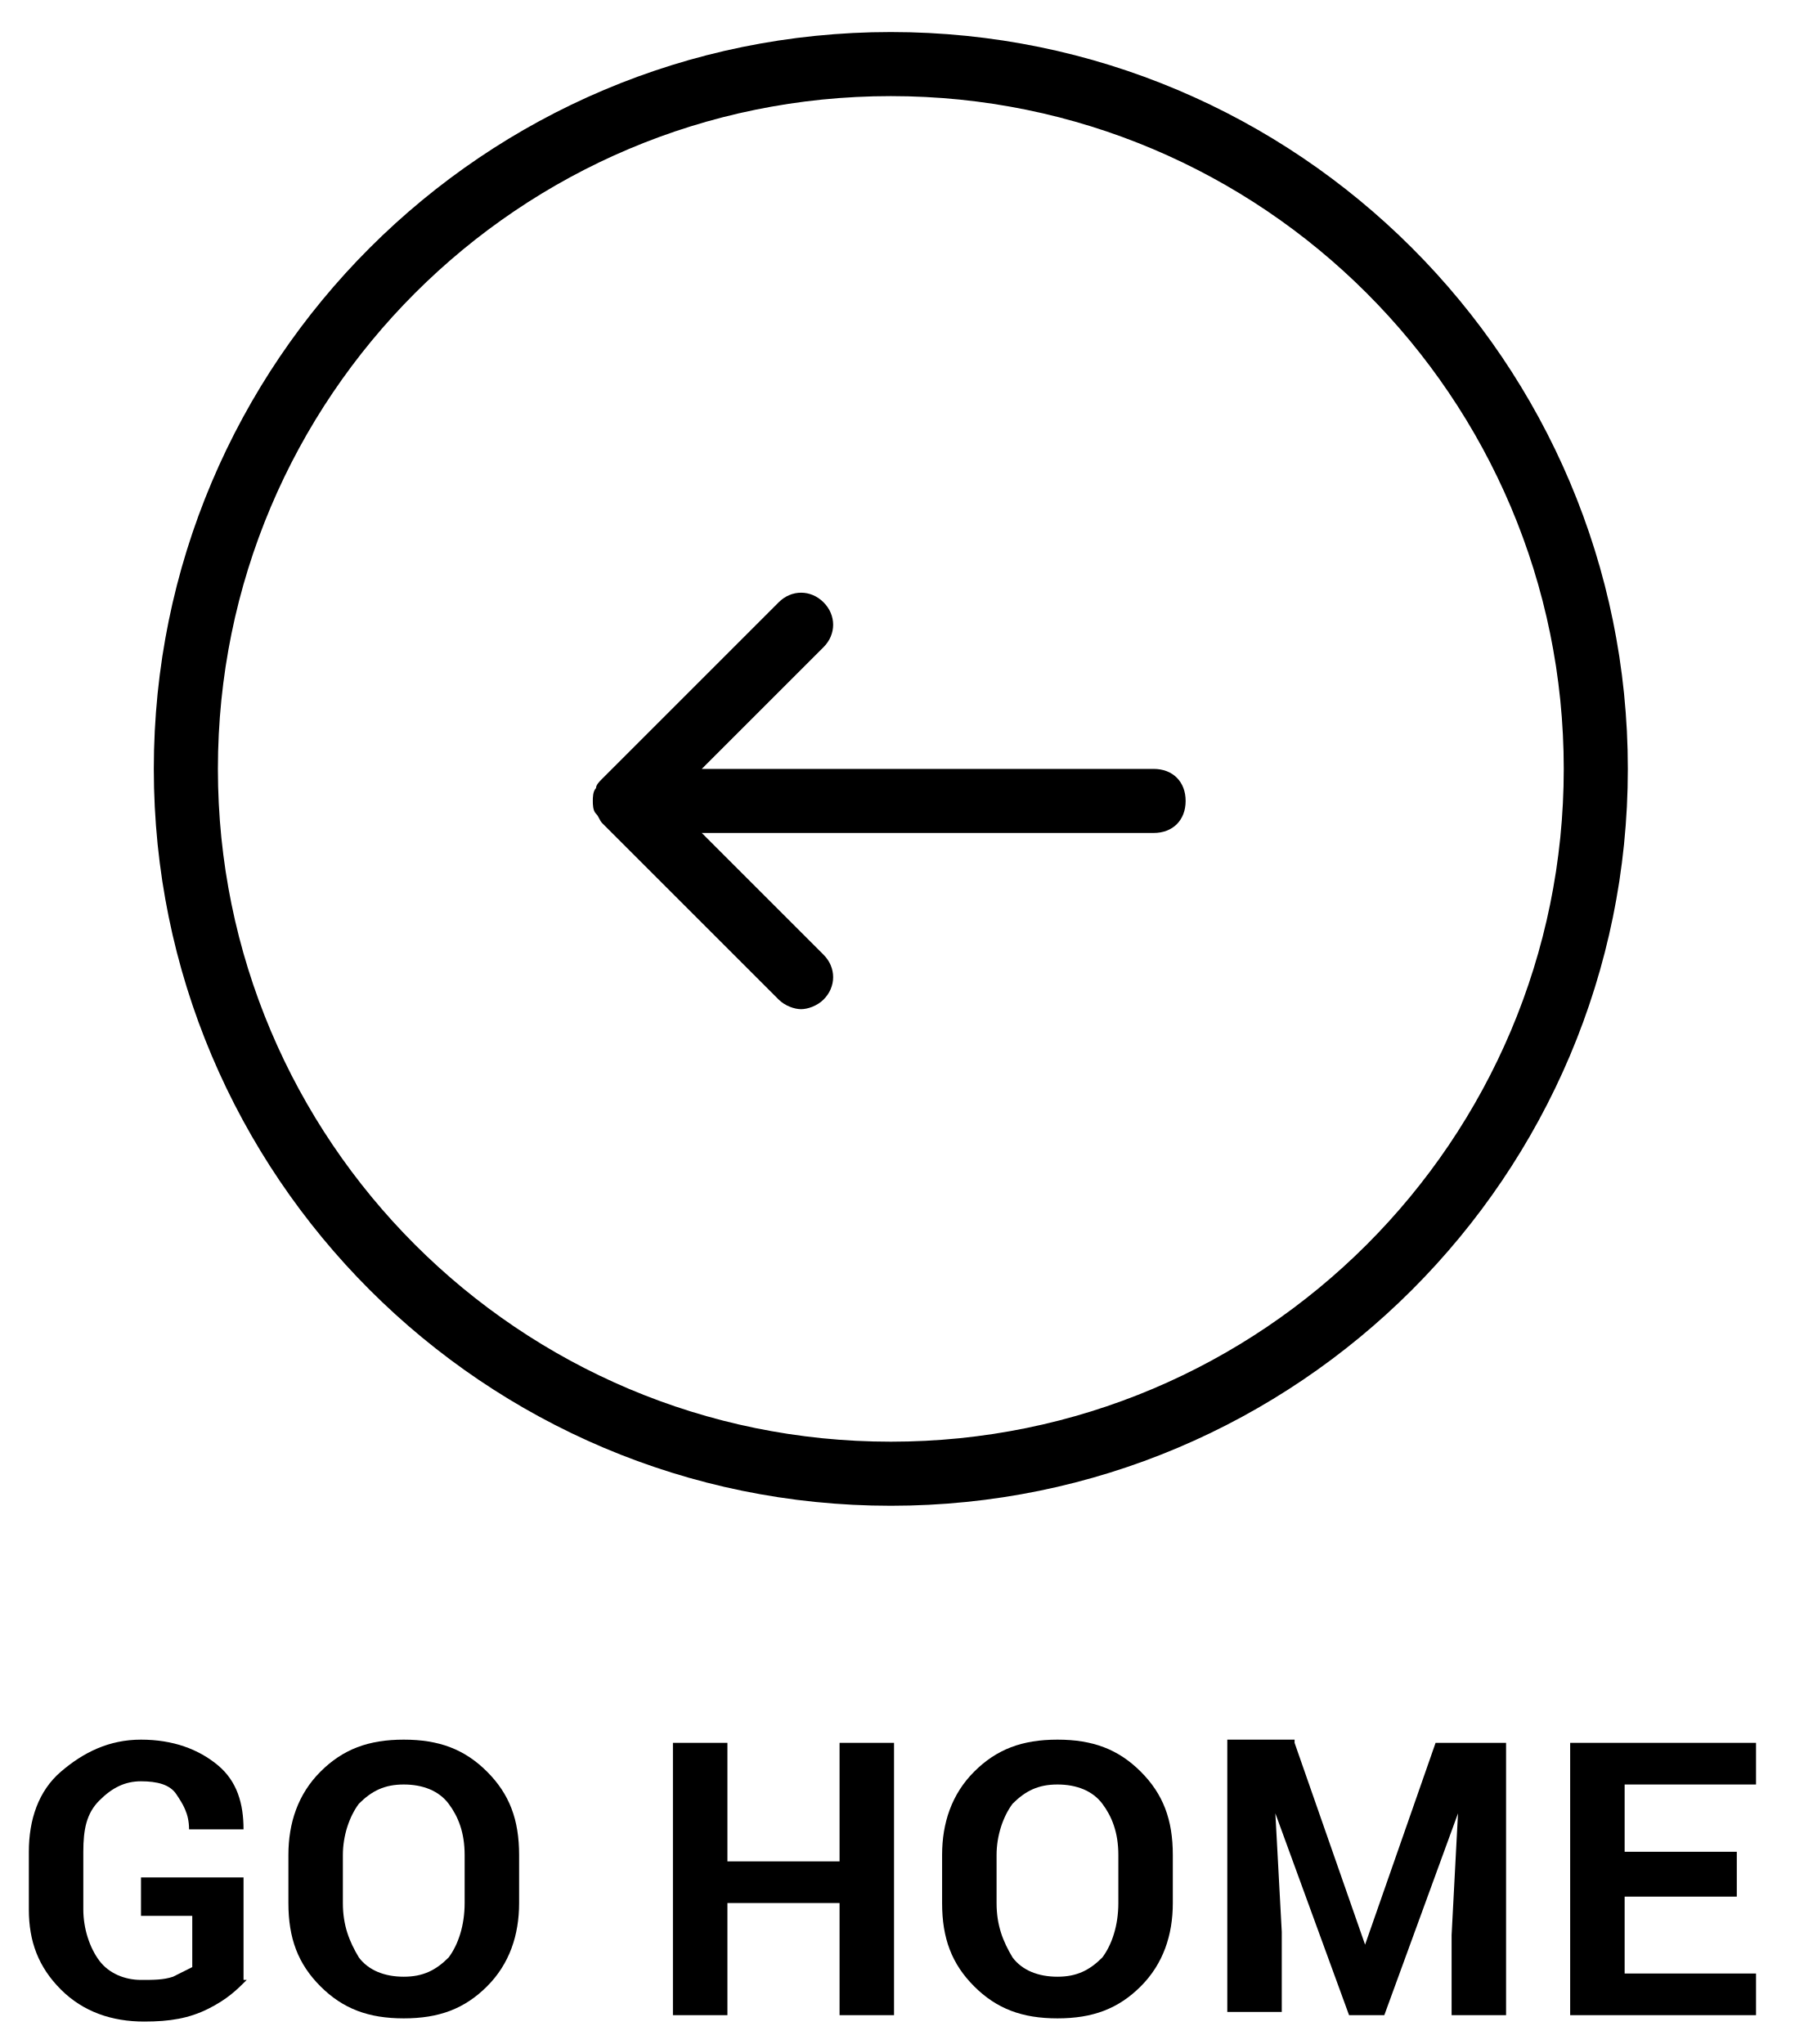
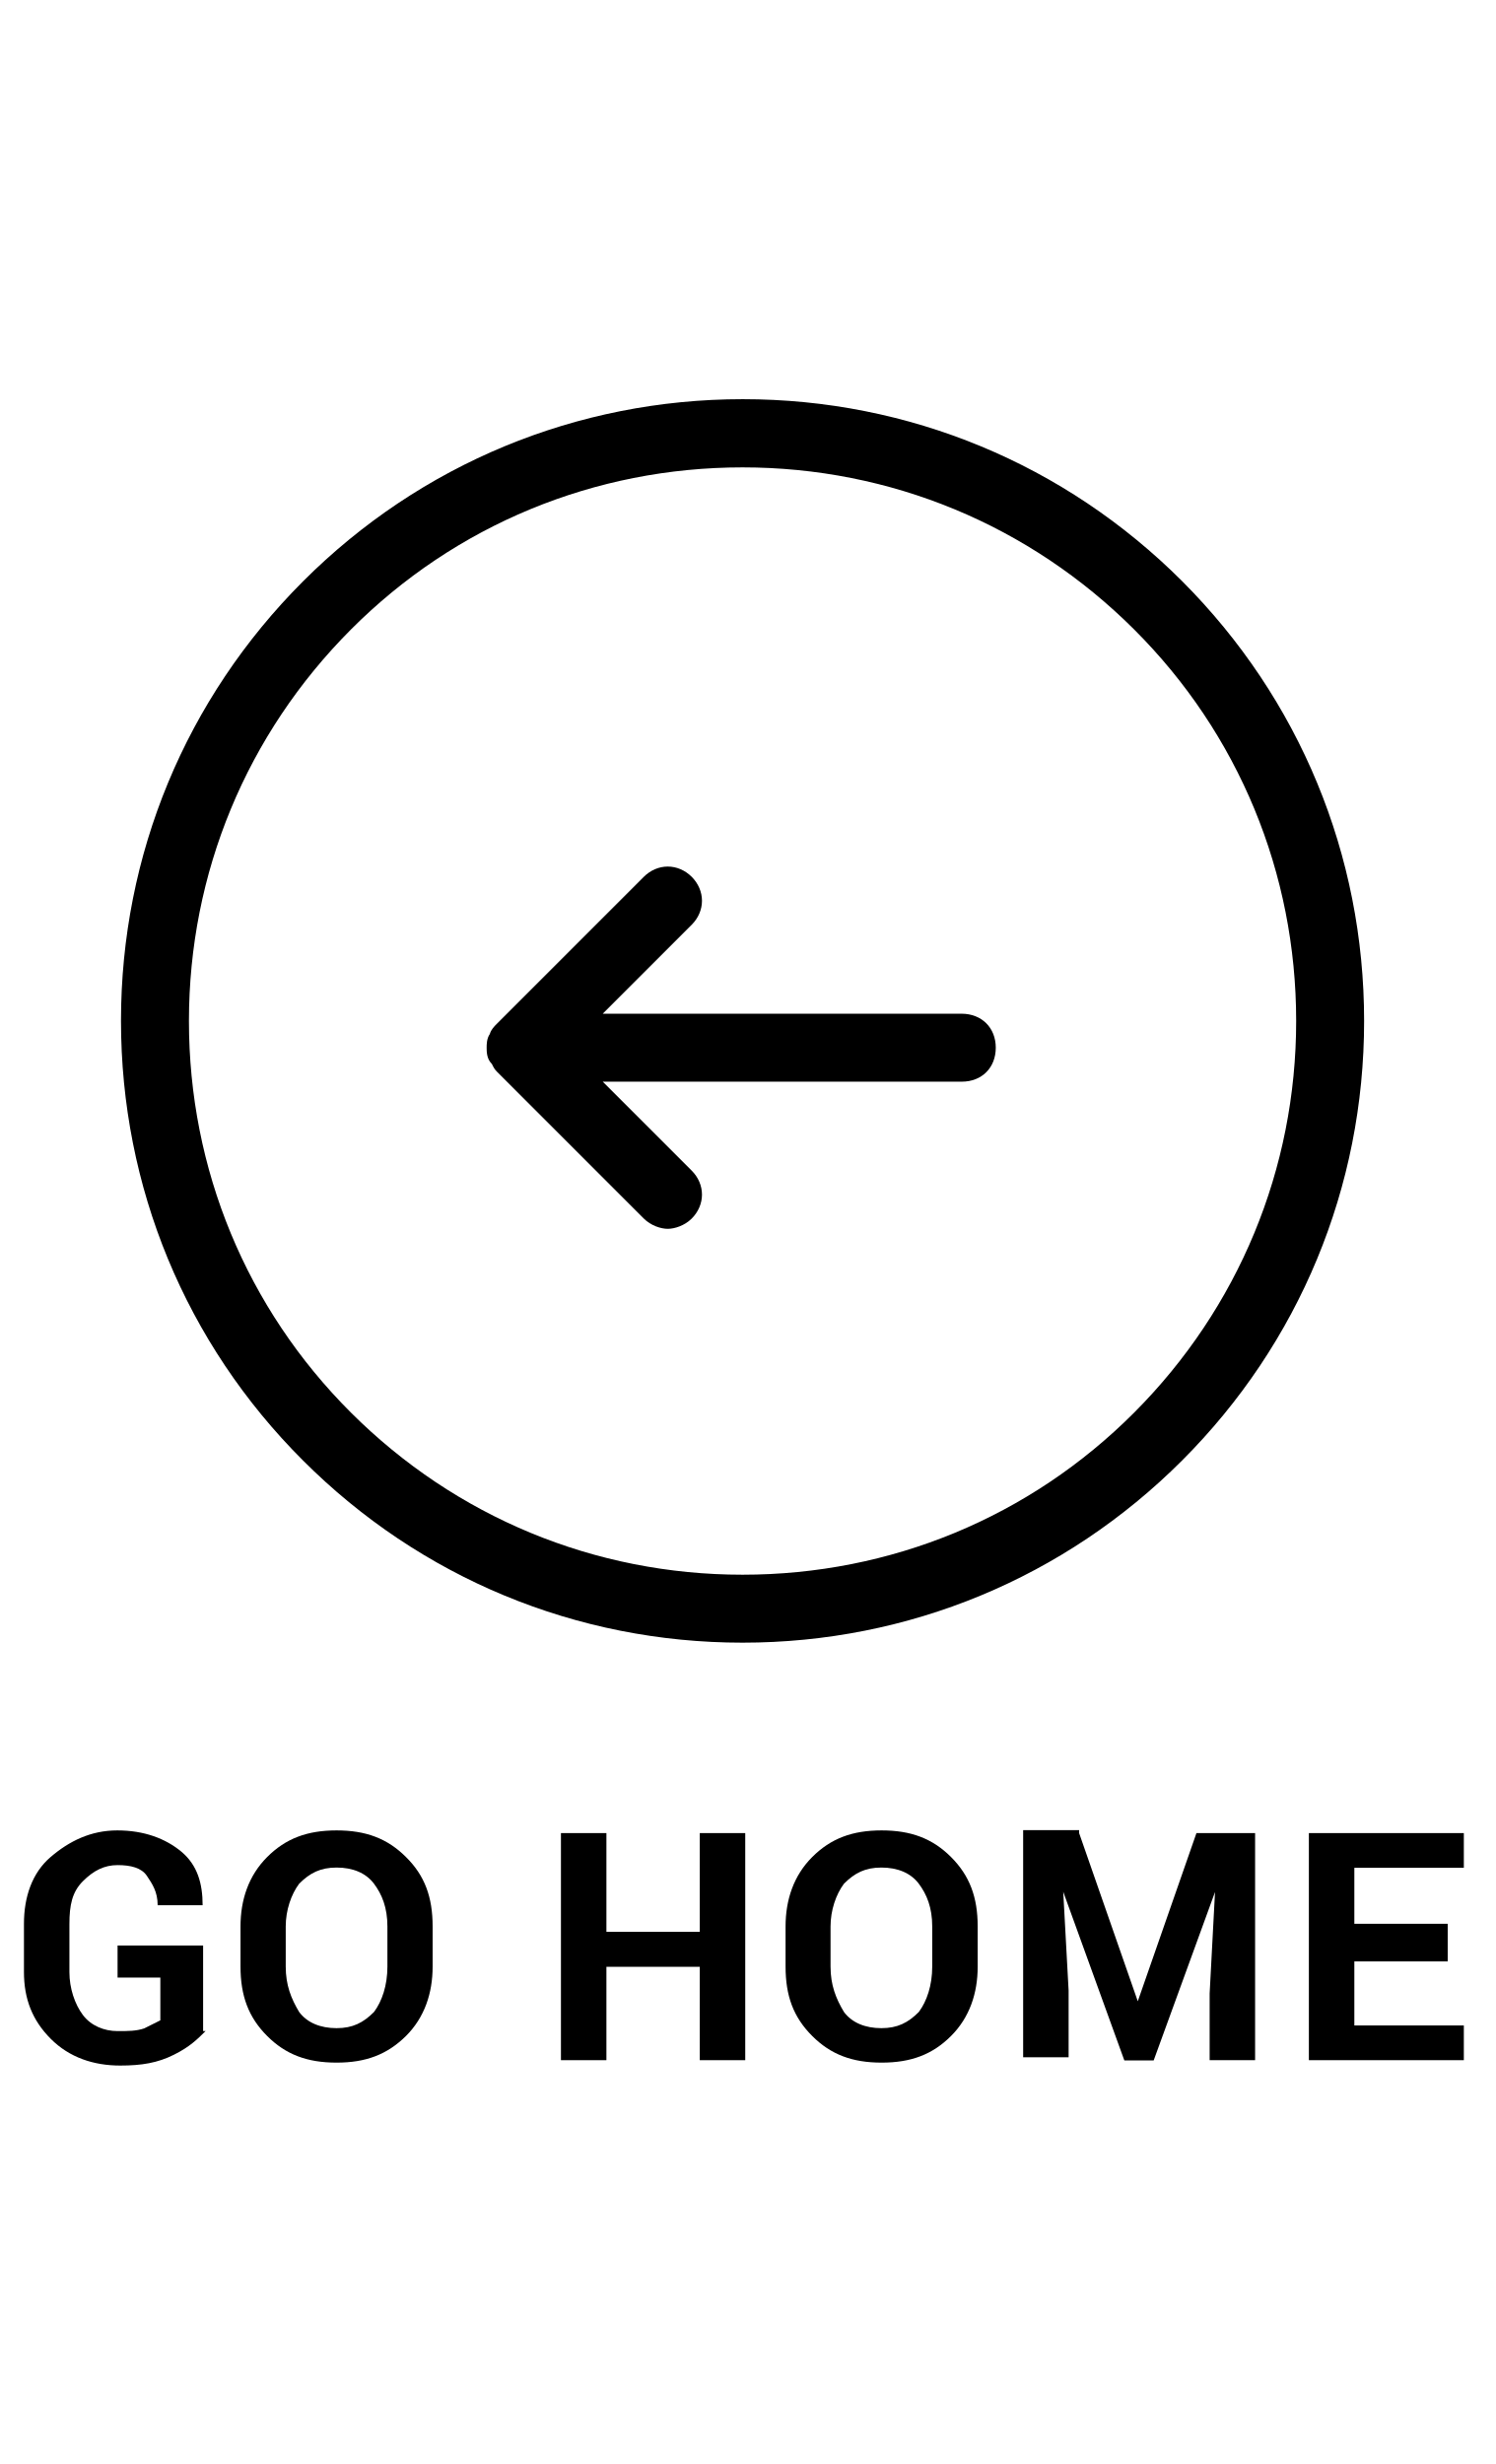
- <svg xmlns="http://www.w3.org/2000/svg" version="1.1" id="Layer_1" x="0px" y="0px" viewBox="0 0 56 63.8" enable-background="new 0 0 56 63.8" xml:space="preserve">
+ <svg xmlns="http://www.w3.org/2000/svg" version="1.1" id="Layer_1" x="0px" y="0px" viewBox="0 0 612 1008" enable-background="new 0 0 612 1008" xml:space="preserve">
  <g>
-     <path d="M27.8,1c-12.7,0-23,10.3-23,23s10.3,23,23,23s23-10.3,23-23S40.5,1,27.8,1z M27.8,45c-11.6,0-21-9.4-21-21s9.4-21,21-21   s21,9.4,21,21S39.4,45,27.8,45z" />
-     <path d="M36,24H21.9l3.8-3.8c0.4-0.4,0.4-1,0-1.4s-1-0.4-1.4,0l-5.5,5.5c-0.1,0.1-0.2,0.2-0.2,0.3c-0.1,0.1-0.1,0.3-0.1,0.4   s0,0.3,0.1,0.4c0.1,0.1,0.1,0.2,0.2,0.3l5.5,5.5c0.2,0.2,0.5,0.3,0.7,0.3s0.5-0.1,0.7-0.3c0.4-0.4,0.4-1,0-1.4L21.9,26H36   c0.6,0,1-0.4,1-1S36.6,24,36,24z" />
+     <path d="M483.7,237.8c-48-48-111.9-74.5-179.8-74.5S172,189.8,124,237.8c-48,48-74.5,111.9-74.5,179.8S75.9,549.5,124,597.5   c48,48,111.9,74.5,179.8,74.5s131.8-26.5,179.8-74.5c48-48,74.5-111.9,74.5-179.8S531.7,285.9,483.7,237.8z M530.3,417.7   c0,60.5-23.6,117.4-66.3,160.2s-99.7,66.3-160.2,66.3c-60.5,0-117.4-23.6-160.2-66.3s-66.3-99.7-66.3-160.2   c0-60.5,23.6-117.4,66.3-160.2s99.7-66.3,160.2-66.3c60.5,0,117.4,23.6,160.2,66.3S530.3,357.2,530.3,417.7z" />
+     <path d="M393.4,414.7H246.6l36.4-36.4c2.7-2.7,4.2-6.2,4.2-9.8c0-3.6-1.5-7.1-4.2-9.8c-2.7-2.7-6.2-4.2-9.8-4.2   c-3.6,0-7.1,1.5-9.8,4.2l-60.1,60.1c-1.1,1.1-2.4,2.4-2.9,4.2c-1.3,1.9-1.3,4.3-1.3,5.6c0,1.5,0,4.5,2,6.5c0.2,0.2,0.3,0.4,0.5,0.9   c0.3,0.6,0.8,1.5,1.7,2.4l60.1,60.1c2.9,2.9,7,4.2,9.8,4.2s6.9-1.3,9.8-4.2c2.7-2.7,4.2-6.2,4.2-9.8c0-3.6-1.5-7.1-4.2-9.8   l-36.4-36.4h146.9c8.2,0,13.9-5.7,13.9-13.9S401.6,414.7,393.4,414.7z" />
  </g>
  <g>
-     <path d="M7.7,61.8c-0.3,0.3-0.6,0.6-1.2,0.9s-1.2,0.4-2,0.4c-1,0-1.9-0.3-2.6-1s-1-1.5-1-2.5v-1.8c0-1,0.3-1.9,1-2.5s1.5-1,2.5-1   c1,0,1.8,0.3,2.4,0.8s0.8,1.2,0.8,2l0,0H5.9c0-0.5-0.2-0.8-0.4-1.1s-0.6-0.4-1.1-0.4c-0.5,0-0.9,0.2-1.3,0.6s-0.5,0.9-0.5,1.6v1.8   c0,0.6,0.2,1.2,0.5,1.6c0.3,0.4,0.8,0.6,1.3,0.6c0.4,0,0.7,0,1-0.1c0.2-0.1,0.4-0.2,0.6-0.3v-1.6H4.4v-1.2h3.2V61.8z" />
-     <path d="M16.2,59.4c0,1-0.3,1.9-1,2.6s-1.5,1-2.6,1c-1.1,0-1.9-0.3-2.6-1s-1-1.5-1-2.6v-1.5c0-1,0.3-1.9,1-2.6s1.5-1,2.6-1   c1.1,0,1.9,0.3,2.6,1s1,1.5,1,2.6V59.4z M14.5,57.9c0-0.7-0.2-1.2-0.5-1.6c-0.3-0.4-0.8-0.6-1.4-0.6s-1,0.2-1.4,0.6   c-0.3,0.4-0.5,1-0.5,1.6v1.5c0,0.7,0.2,1.2,0.5,1.7c0.3,0.4,0.8,0.6,1.4,0.6c0.6,0,1-0.2,1.4-0.6c0.3-0.4,0.5-1,0.5-1.7V57.9z" />
-     <path d="M27.9,62.9h-1.7v-3.5h-3.5v3.5H21v-8.5h1.7v3.7h3.5v-3.7h1.7V62.9z" />
-     <path d="M36.6,59.4c0,1-0.3,1.9-1,2.6s-1.5,1-2.6,1c-1.1,0-1.9-0.3-2.6-1s-1-1.5-1-2.6v-1.5c0-1,0.3-1.9,1-2.6s1.5-1,2.6-1   c1.1,0,1.9,0.3,2.6,1s1,1.5,1,2.6V59.4z M34.9,57.9c0-0.7-0.2-1.2-0.5-1.6c-0.3-0.4-0.8-0.6-1.4-0.6s-1,0.2-1.4,0.6   c-0.3,0.4-0.5,1-0.5,1.6v1.5c0,0.7,0.2,1.2,0.5,1.7c0.3,0.4,0.8,0.6,1.4,0.6c0.6,0,1-0.2,1.4-0.6c0.3-0.4,0.5-1,0.5-1.7V57.9z" />
-     <path d="M40.4,54.4l2.2,6.3h0l2.2-6.3h2.2v8.5h-1.7v-2.5l0.2-3.8l0,0l-2.3,6.3h-1.1l-2.3-6.3l0,0l0.2,3.7v2.5h-1.7v-8.5H40.4z" />
-     <path d="M54.2,59.2h-3.5v2.4h4.1v1.3h-5.8v-8.5h5.8v1.3h-4.1v2.1h3.5V59.2z" />
+     <path d="M84.2,830.8c-3.3,3.3-6.6,6.6-13.1,9.8c-6.6,3.3-13.1,4.4-21.9,4.4c-10.9,0-20.8-3.3-28.4-10.9S9.8,817.7,9.8,806.7v-19.7   c0-10.9,3.3-20.8,10.9-27.3s16.4-10.9,27.3-10.9s19.7,3.3,26.2,8.7c6.6,5.5,8.7,13.1,8.7,21.9l0,0H64.5c0-5.5-2.2-8.7-4.4-12   c-2.2-3.3-6.6-4.4-12-4.4s-9.8,2.2-14.2,6.6s-5.5,9.8-5.5,17.5v19.7c0,6.6,2.2,13.1,5.5,17.5c3.3,4.4,8.7,6.6,14.2,6.6   c4.4,0,7.6,0,10.9-1.1c2.2-1.1,4.4-2.2,6.6-3.3v-17.5H48.1v-13.1h35v35H84.2z" />
+     <path d="M177,804.5c0,10.9-3.3,20.8-10.9,28.4c-7.7,7.6-16.4,10.9-28.4,10.9c-12,0-20.8-3.3-28.4-10.9s-10.9-16.4-10.9-28.4v-16.4   c0-10.9,3.3-20.8,10.9-28.4s16.4-10.9,28.4-10.9c12,0,20.8,3.3,28.4,10.9c7.7,7.6,10.9,16.4,10.9,28.4V804.5z M158.5,788.1   c0-7.7-2.2-13.1-5.5-17.5c-3.3-4.4-8.7-6.6-15.3-6.6c-6.6,0-10.9,2.2-15.3,6.6c-3.3,4.4-5.5,10.9-5.5,17.5v16.4   c0,7.6,2.2,13.1,5.5,18.6c3.3,4.4,8.7,6.6,15.3,6.6s10.9-2.2,15.3-6.6c3.3-4.4,5.5-10.9,5.5-18.6V788.1z" />
+     <path d="M304.9,842.8h-18.6v-38.2h-38.2v38.2h-18.6v-92.9h18.6v40.4h38.2v-40.4h18.6L304.9,842.8L304.9,842.8z" />
+     <path d="M400,804.5c0,10.9-3.3,20.8-10.9,28.4c-7.6,7.6-16.4,10.9-28.4,10.9s-20.8-3.3-28.4-10.9c-7.7-7.7-10.9-16.4-10.9-28.4   v-16.4c0-10.9,3.3-20.8,10.9-28.4c7.6-7.6,16.4-10.9,28.4-10.9s20.8,3.3,28.4,10.9c7.6,7.6,10.9,16.4,10.9,28.4V804.5z    M381.4,788.1c0-7.7-2.2-13.1-5.5-17.5s-8.7-6.6-15.3-6.6c-6.6,0-10.9,2.2-15.3,6.6c-3.3,4.4-5.5,10.9-5.5,17.5v16.4   c0,7.6,2.2,13.1,5.5,18.6c3.3,4.4,8.7,6.6,15.3,6.6c6.6,0,10.9-2.2,15.3-6.6c3.3-4.4,5.5-10.9,5.5-18.6V788.1z" />
+     <path d="M441.5,749.9l24,68.8l0,0l24-68.8h24v92.9h-18.6v-27.3l2.2-41.5l0,0l-25.1,68.9h-12L435,773.9l0,0l2.2,40.4v27.3h-18.6   v-92.9h22.9V749.9z" />
+     <path d="M592.3,802.4h-38.2v26.2h44.8v14.2h-63.4v-92.9h63.4v14.2h-44.8V787h38.2V802.4z" />
  </g>
</svg>
